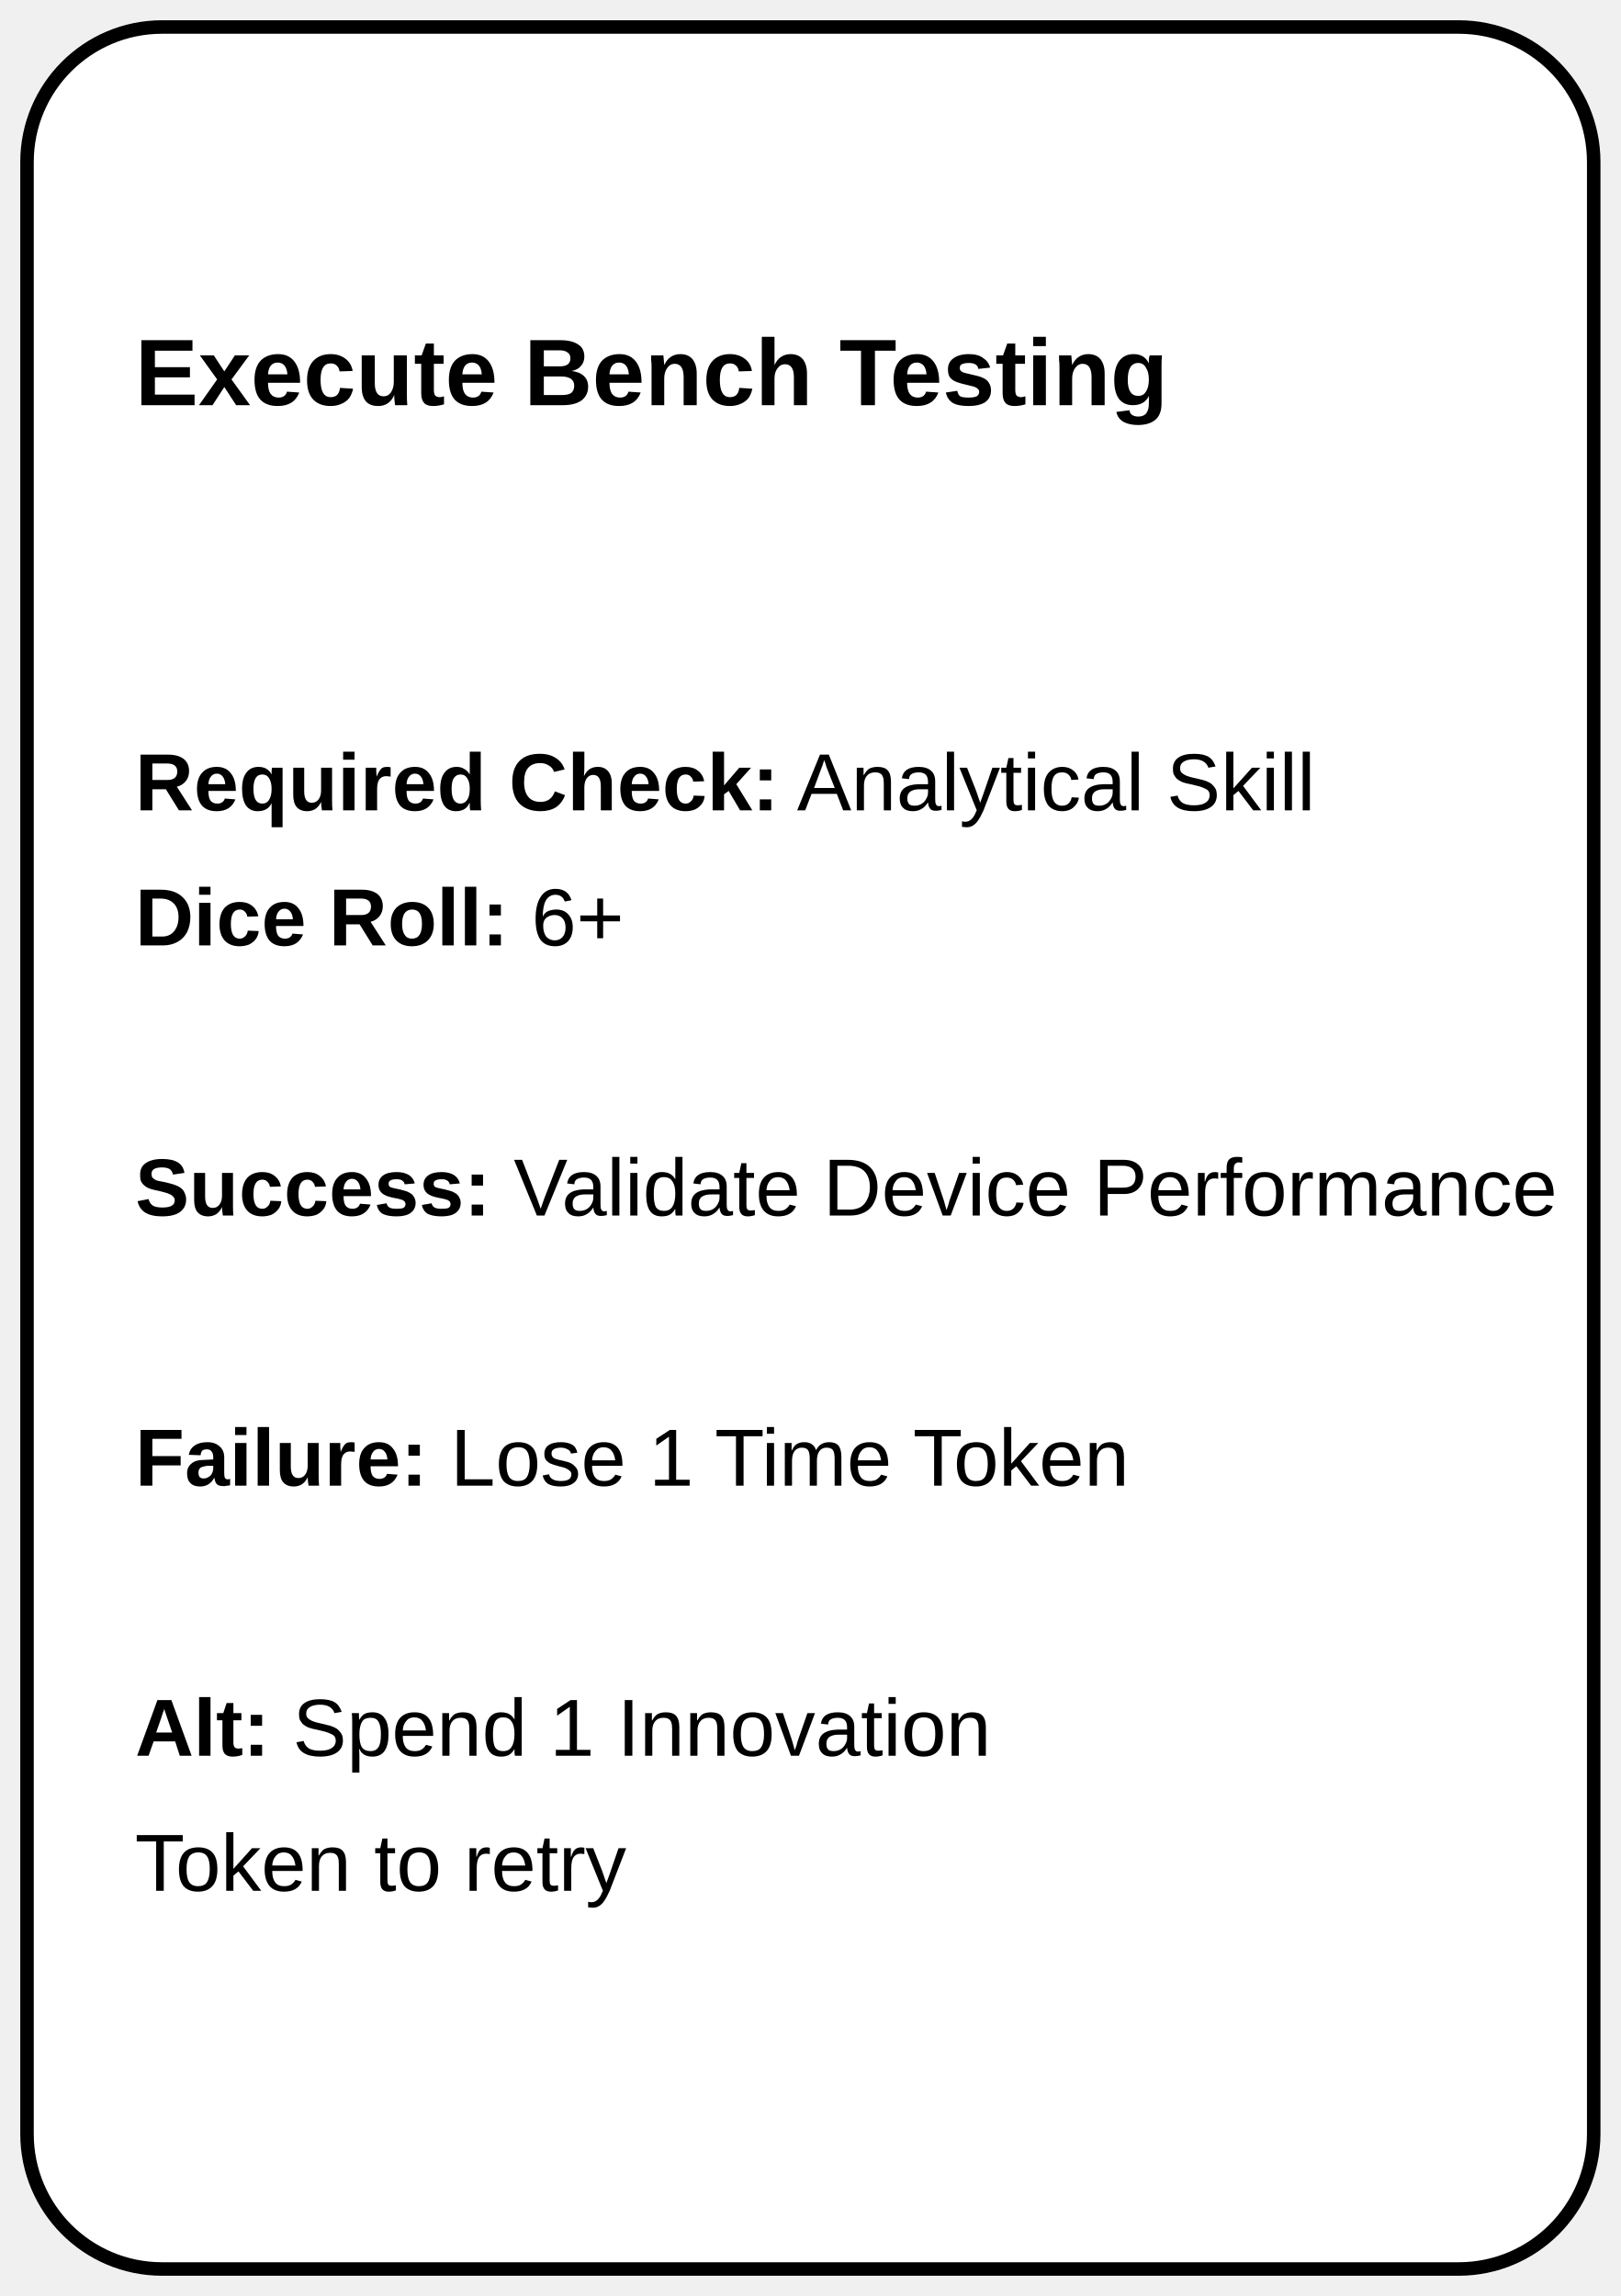
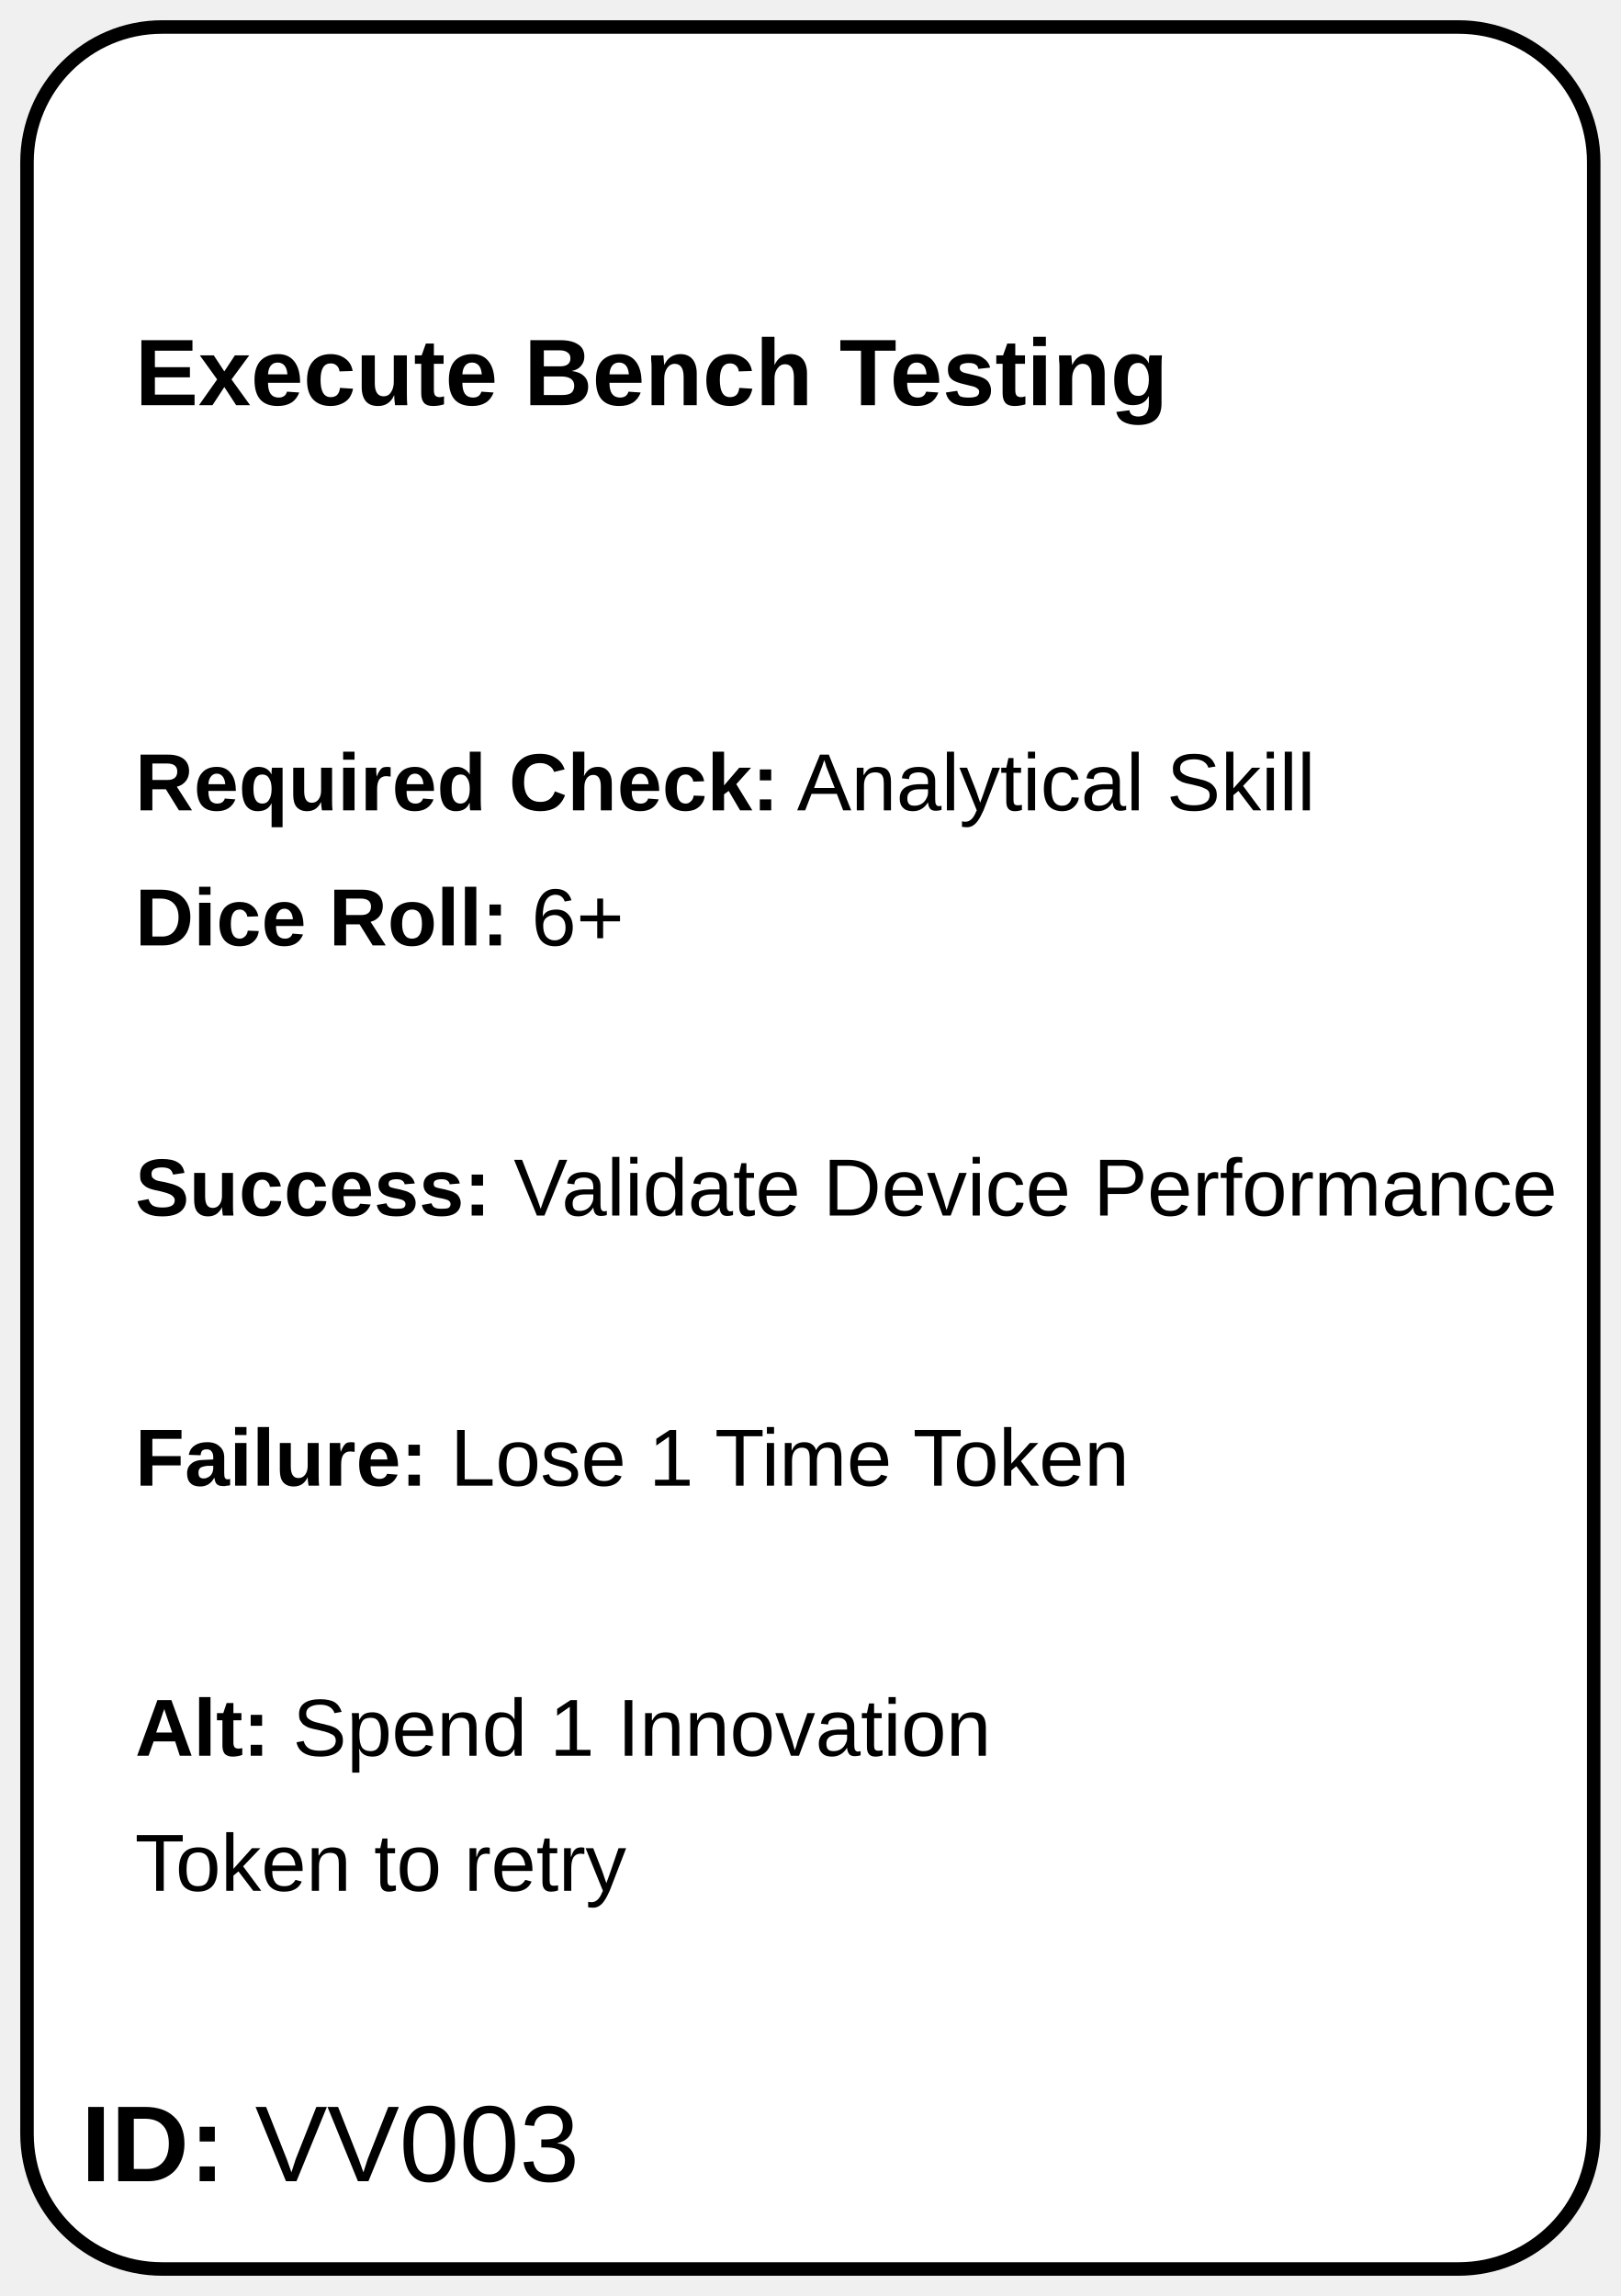
<svg xmlns="http://www.w3.org/2000/svg" width="60mm" height="85mm" viewBox="0 0 60 85">
  <rect x="1" y="1" width="58" height="83" rx="5" ry="5" fill="white" stroke="black" stroke-width="0.5" />
  <text x="5" y="15" font-family="Arial" font-size="3.5" font-weight="bold" fill="black">Execute Bench Testing</text>
  <text x="5" y="30" font-family="Arial" font-size="3" fill="black">
    <tspan font-weight="bold">Required Check:</tspan> Analytical Skill</text>
  <text x="5" y="35" font-family="Arial" font-size="3" fill="black">
    <tspan font-weight="bold">Dice Roll:</tspan> 6+</text>
  <text x="5" y="45" font-family="Arial" font-size="3" fill="black">
    <tspan font-weight="bold">Success:</tspan> Validate Device Performance</text>
  <text x="5" y="55" font-family="Arial" font-size="3" fill="black">
    <tspan font-weight="bold">Failure:</tspan> Lose 1 Time Token</text>
  <text x="5" y="65" font-family="Arial" font-size="3" fill="black">
    <tspan font-weight="bold">Alt:</tspan> Spend 1 Innovation</text>
  <text x="5" y="70" font-family="Arial" font-size="3" fill="black">Token to retry</text>
+   <text x="5%" y="95%" font-family="Arial" font-size="4" text-anchor="start">
+     <tspan font-weight="bold">ID:</tspan> VV003</text>
</svg>
